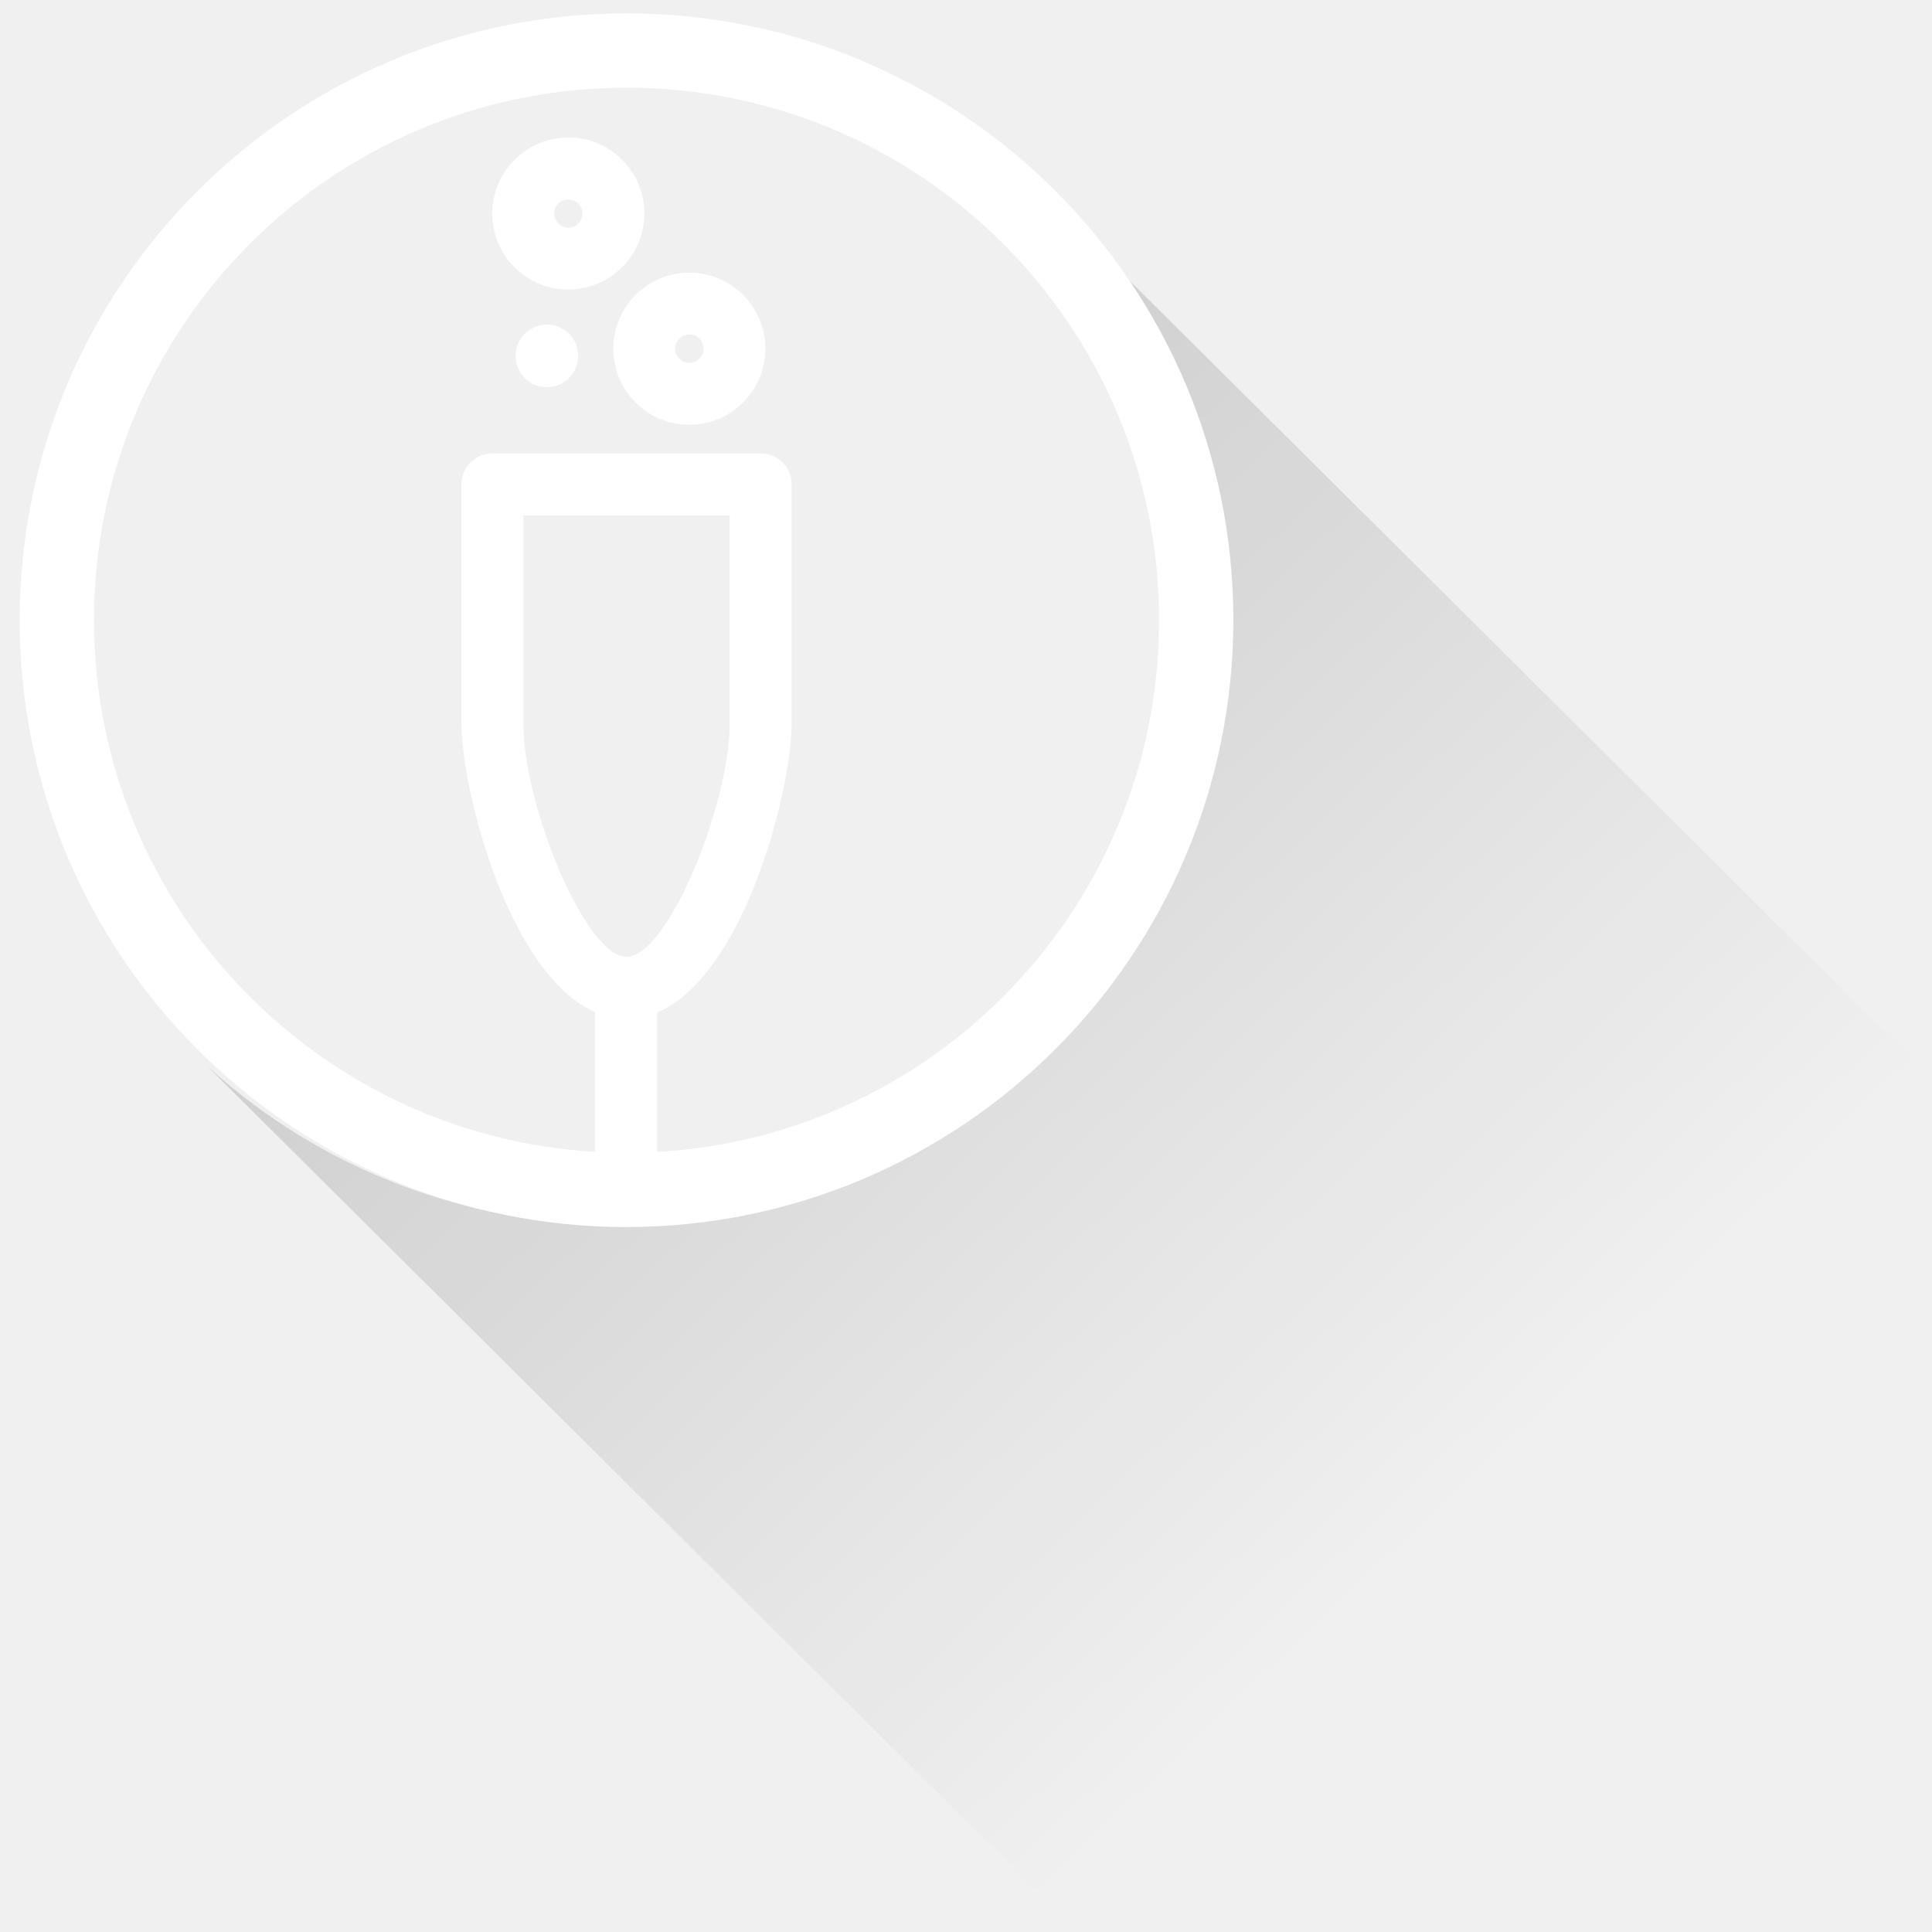
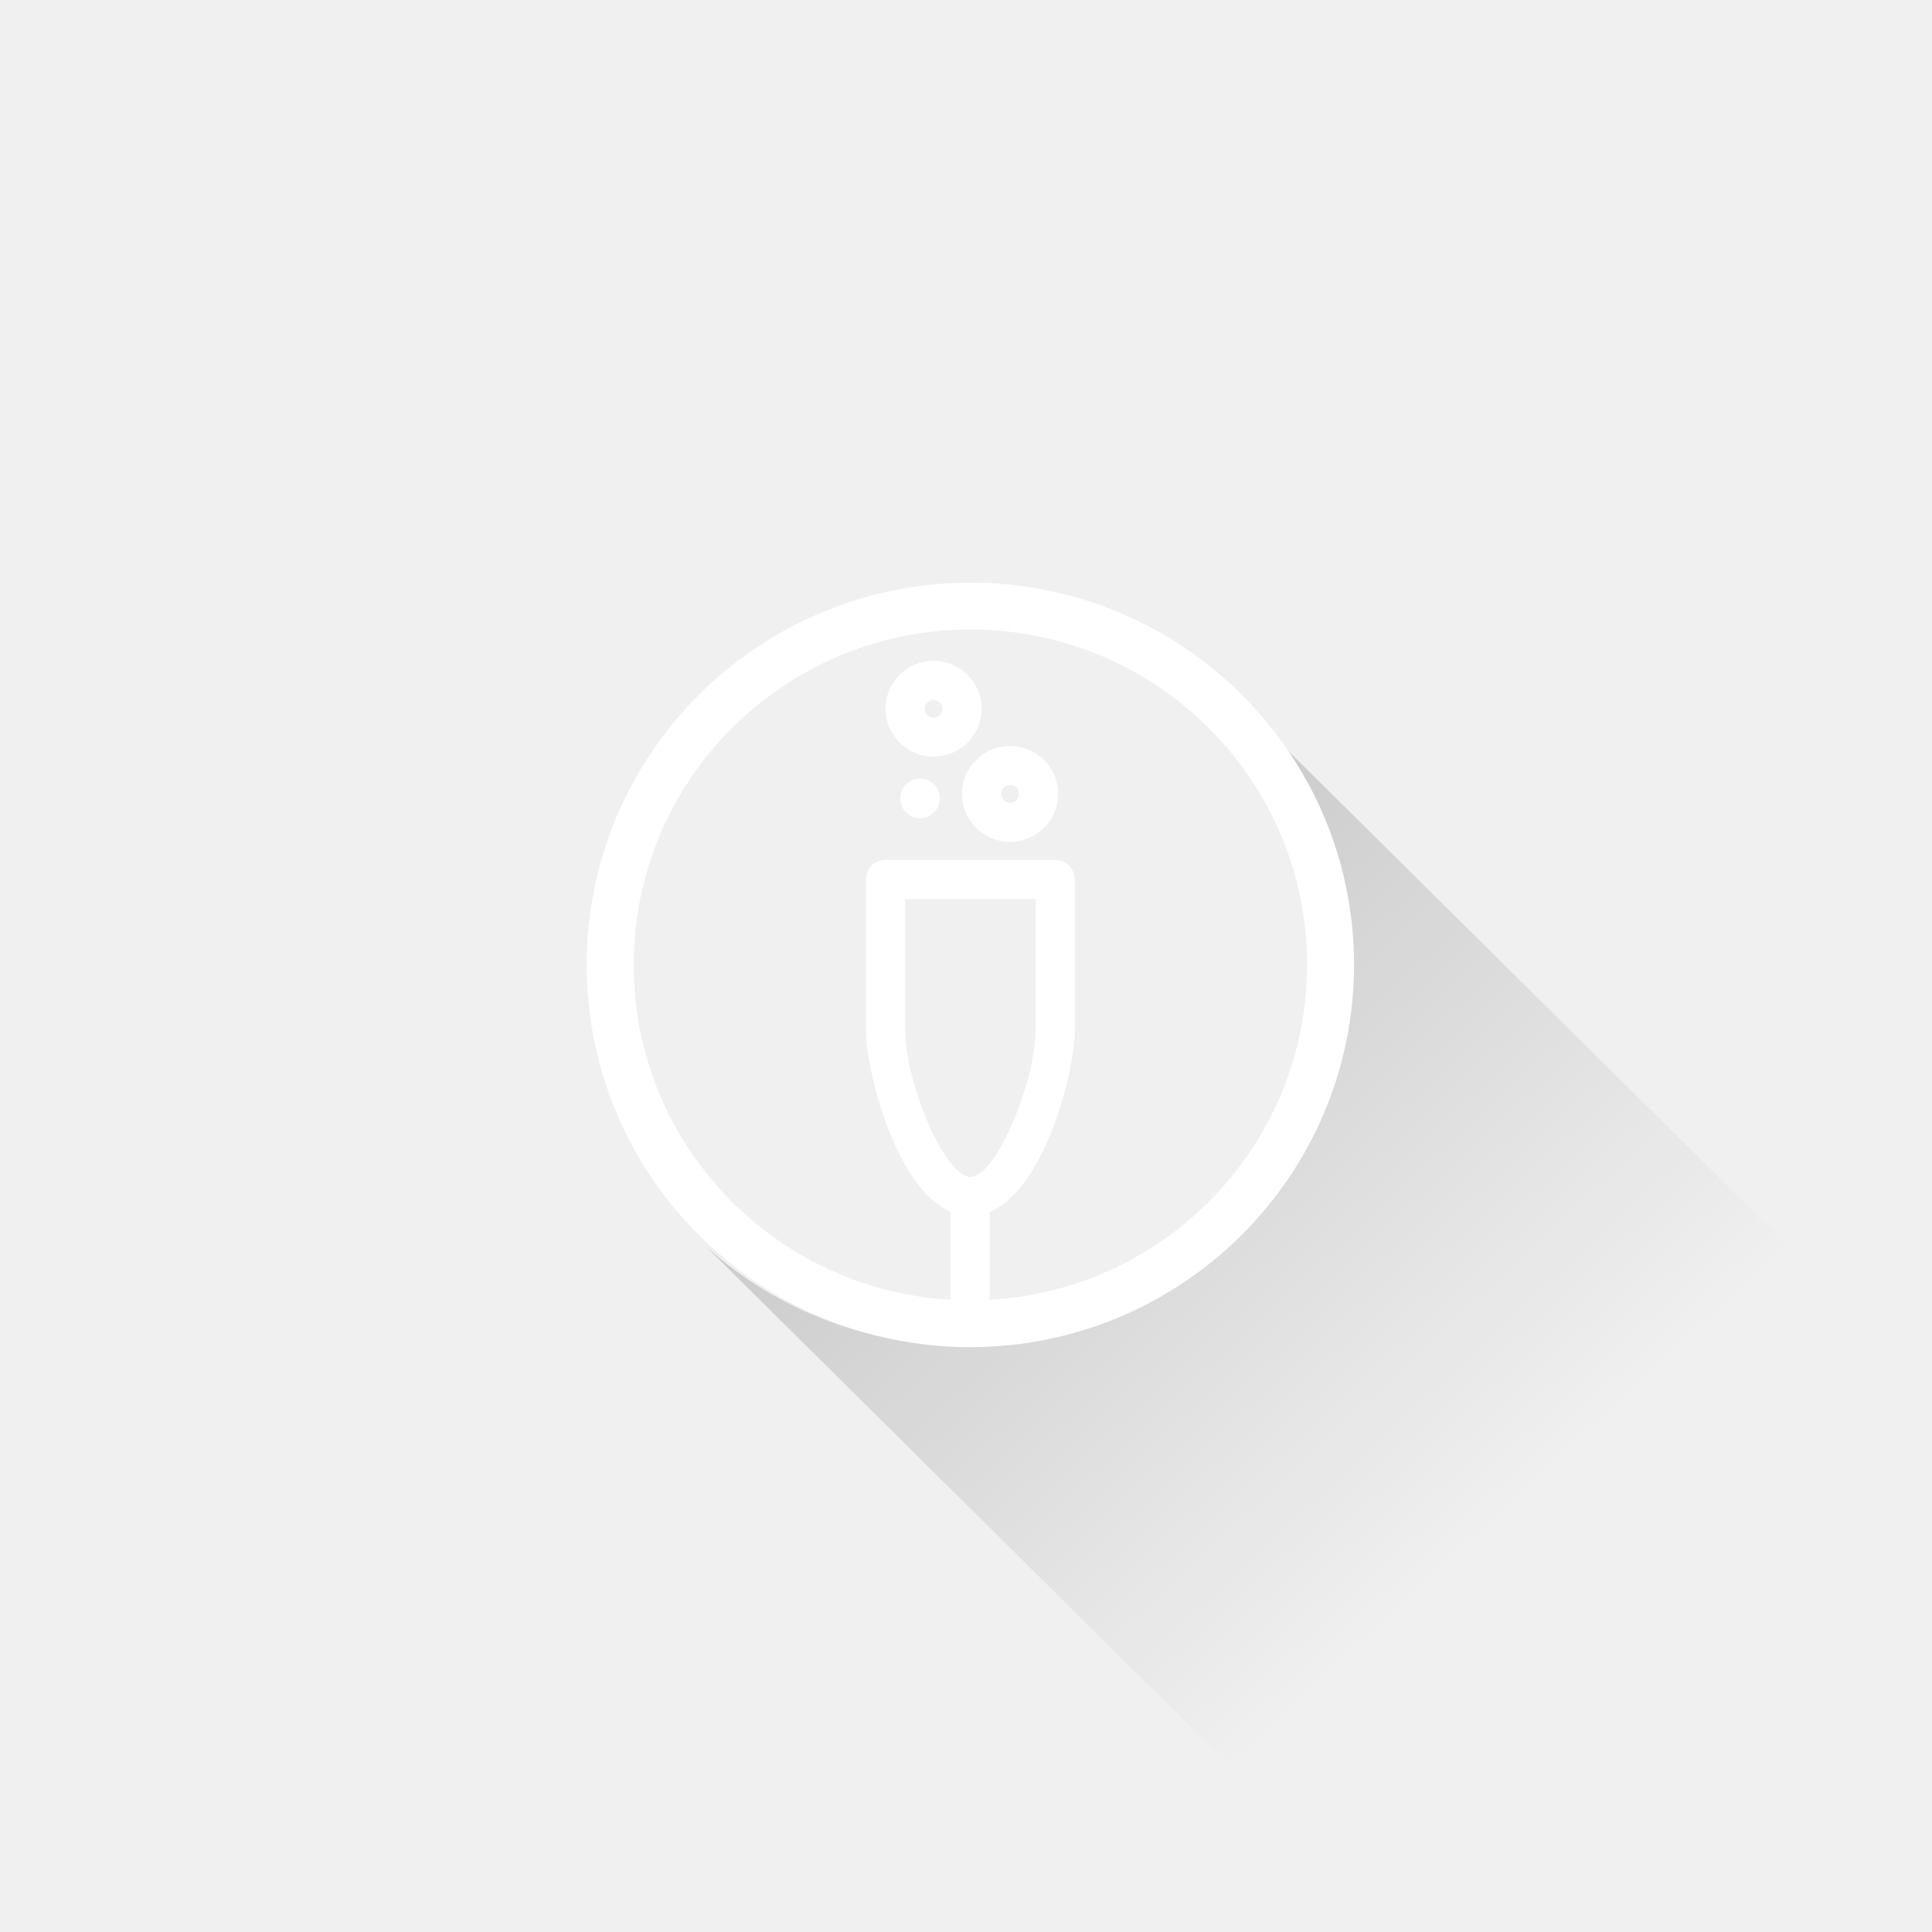
<svg xmlns="http://www.w3.org/2000/svg" width="156" height="156" viewBox="0 0 156 156">
  <defs>
-     <linearGradient x1="21.464%" y1="18.364%" x2="74.528%" y2="74.165%" id="a">
-       <stop offset="0%" />
-       <stop stop-opacity="0" offset="100%" />
+     <linearGradient id="a" x1="21.464%" x2="74.528%" y1="18.364%" y2="74.165%">
+       <stop stop-color="#000000" offset="0%" />
+       <stop stop-color="#000000" stop-opacity="0" offset="100%" />
    </linearGradient>
  </defs>
  <g fill="none" fill-rule="evenodd">
-     <path d="M88.76 20.23c15.325 20.17 12.75 48.695-5.938 65.795s-47.33 17.137-66.062.085l69 68.64 69.45-68.45-66.45-66.07z" fill-opacity=".15" fill="url(#a)" />
-     <path d="M50.59 99.08c-27.062 0-49-21.938-49-49s21.938-49 49-49 49 21.938 49 49c-.033 27.048-21.952 48.967-49 49zm0-92c-23.748 0-43 19.252-43 43s19.252 43 43 43 43-19.252 43-43-19.252-43-43-43z" fill="#FFF" />
-     <path d="M50.59 82.26c-8.6 0-13.33-17.91-13.33-23.84V39.11a2.5 2.5 0 0 1 2.5-2.5h21.66a2.5 2.5 0 0 1 2.5 2.5v19.31c0 5.94-4.72 23.84-13.33 23.84zm-8.33-23.78c0 6.5 5 18.78 8.33 18.78s8.3-12.27 8.33-18.78V41.62H42.26v16.87-.01zM55.66 34.3a6.14 6.14 0 1 1 6.14-6.14 6.15 6.15 0 0 1-6.14 6.14zm0-7.28a1.14 1.14 0 1 0 1.14 1.14A1.14 1.14 0 0 0 55.66 27v.02zM45.89 23.38a6.14 6.14 0 1 1 6.14-6.14 6.15 6.15 0 0 1-6.14 6.14zm0-7.28a1.14 1.14 0 1 0 1.14 1.14 1.14 1.14 0 0 0-1.14-1.13v-.01zM44.16 31.27a2.53 2.53 0 1 1 2.53-2.53 2.55 2.55 0 0 1-2.53 2.53z" fill="#FFF" />
-     <path fill="#FFF" d="M48.05 80h5v17h-5z" />
+     <path fill="url(#a)" fill-opacity=".17" d="M102.487,59.112 C112.176,71.817 110.549,89.784 98.733,100.555 C86.917,111.325 68.808,111.349 56.964,100.608 L100.59,143.843 L144.501,100.728 L102.487,59.112 Z" />
+     <path fill="#FFFFFF" d="M78.354,108.778 C61.244,108.778 47.373,94.96 47.373,77.914 C47.373,60.869 61.244,47.05 78.354,47.05 C95.464,47.05 109.334,60.869 109.334,77.914 C109.313,94.951 95.455,108.757 78.354,108.778 Z M78.354,50.83 C63.339,50.83 51.167,62.956 51.167,77.914 C51.167,92.872 63.339,104.998 78.354,104.998 C93.369,104.998 105.541,92.872 105.541,77.914 C105.541,62.956 93.369,50.83 78.354,50.83 Z" />
+     <path fill="#FFFFFF" d="M78.354 98.183C72.916 98.183 69.926 86.902 69.926 83.167L69.926 71.004C69.926 70.135 70.633 69.43 71.506 69.43L85.201 69.43C86.074 69.43 86.782 70.135 86.782 71.004L86.782 83.167C86.782 86.909 83.797 98.183 78.354 98.183zM73.087 83.205C73.087 87.299 76.248 95.034 78.354 95.034 80.459 95.034 83.601 87.305 83.62 83.205L83.62 83.123 83.62 83.035 83.62 72.585 73.087 72.585 73.087 83.035 73.087 83.123 73.087 83.211 73.087 83.205zM81.559 67.975C79.415 67.975 77.677 66.243 77.677 64.107 77.677 61.971 79.415 60.24 81.559 60.24 83.703 60.24 85.441 61.971 85.441 64.107 85.438 66.242 83.702 67.971 81.559 67.975L81.559 67.975zM81.559 63.389C81.161 63.389 80.838 63.711 80.838 64.107 80.838 64.504 81.161 64.825 81.559 64.825 81.957 64.825 82.28 64.504 82.28 64.107 82.283 63.915 82.209 63.729 82.073 63.591 81.938 63.454 81.753 63.377 81.559 63.377L81.559 63.389zM75.382 61.096C73.238 61.096 71.5 59.365 71.5 57.229 71.5 55.093 73.238 53.362 75.382 53.362 77.526 53.362 79.264 55.093 79.264 57.229 79.261 59.364 77.525 61.093 75.382 61.096zM75.382 56.511C74.984 56.511 74.661 56.833 74.661 57.229 74.661 57.626 74.984 57.947 75.382 57.947 75.78 57.947 76.103 57.626 76.103 57.229 76.099 56.835 75.778 56.517 75.382 56.517L75.382 56.511zM74.288 66.066C73.641 66.066 73.058 65.678 72.81 65.082 72.563 64.487 72.7 63.802 73.157 63.346 73.615 62.89 74.303 62.754 74.9 63 75.498 63.247 75.888 63.828 75.888 64.473 75.881 65.35 75.169 66.059 74.288 66.066z" />
+     <rect width="3.161" height="10.708" x="76.748" y="96.76" fill="#FFFFFF" />
  </g>
</svg>
